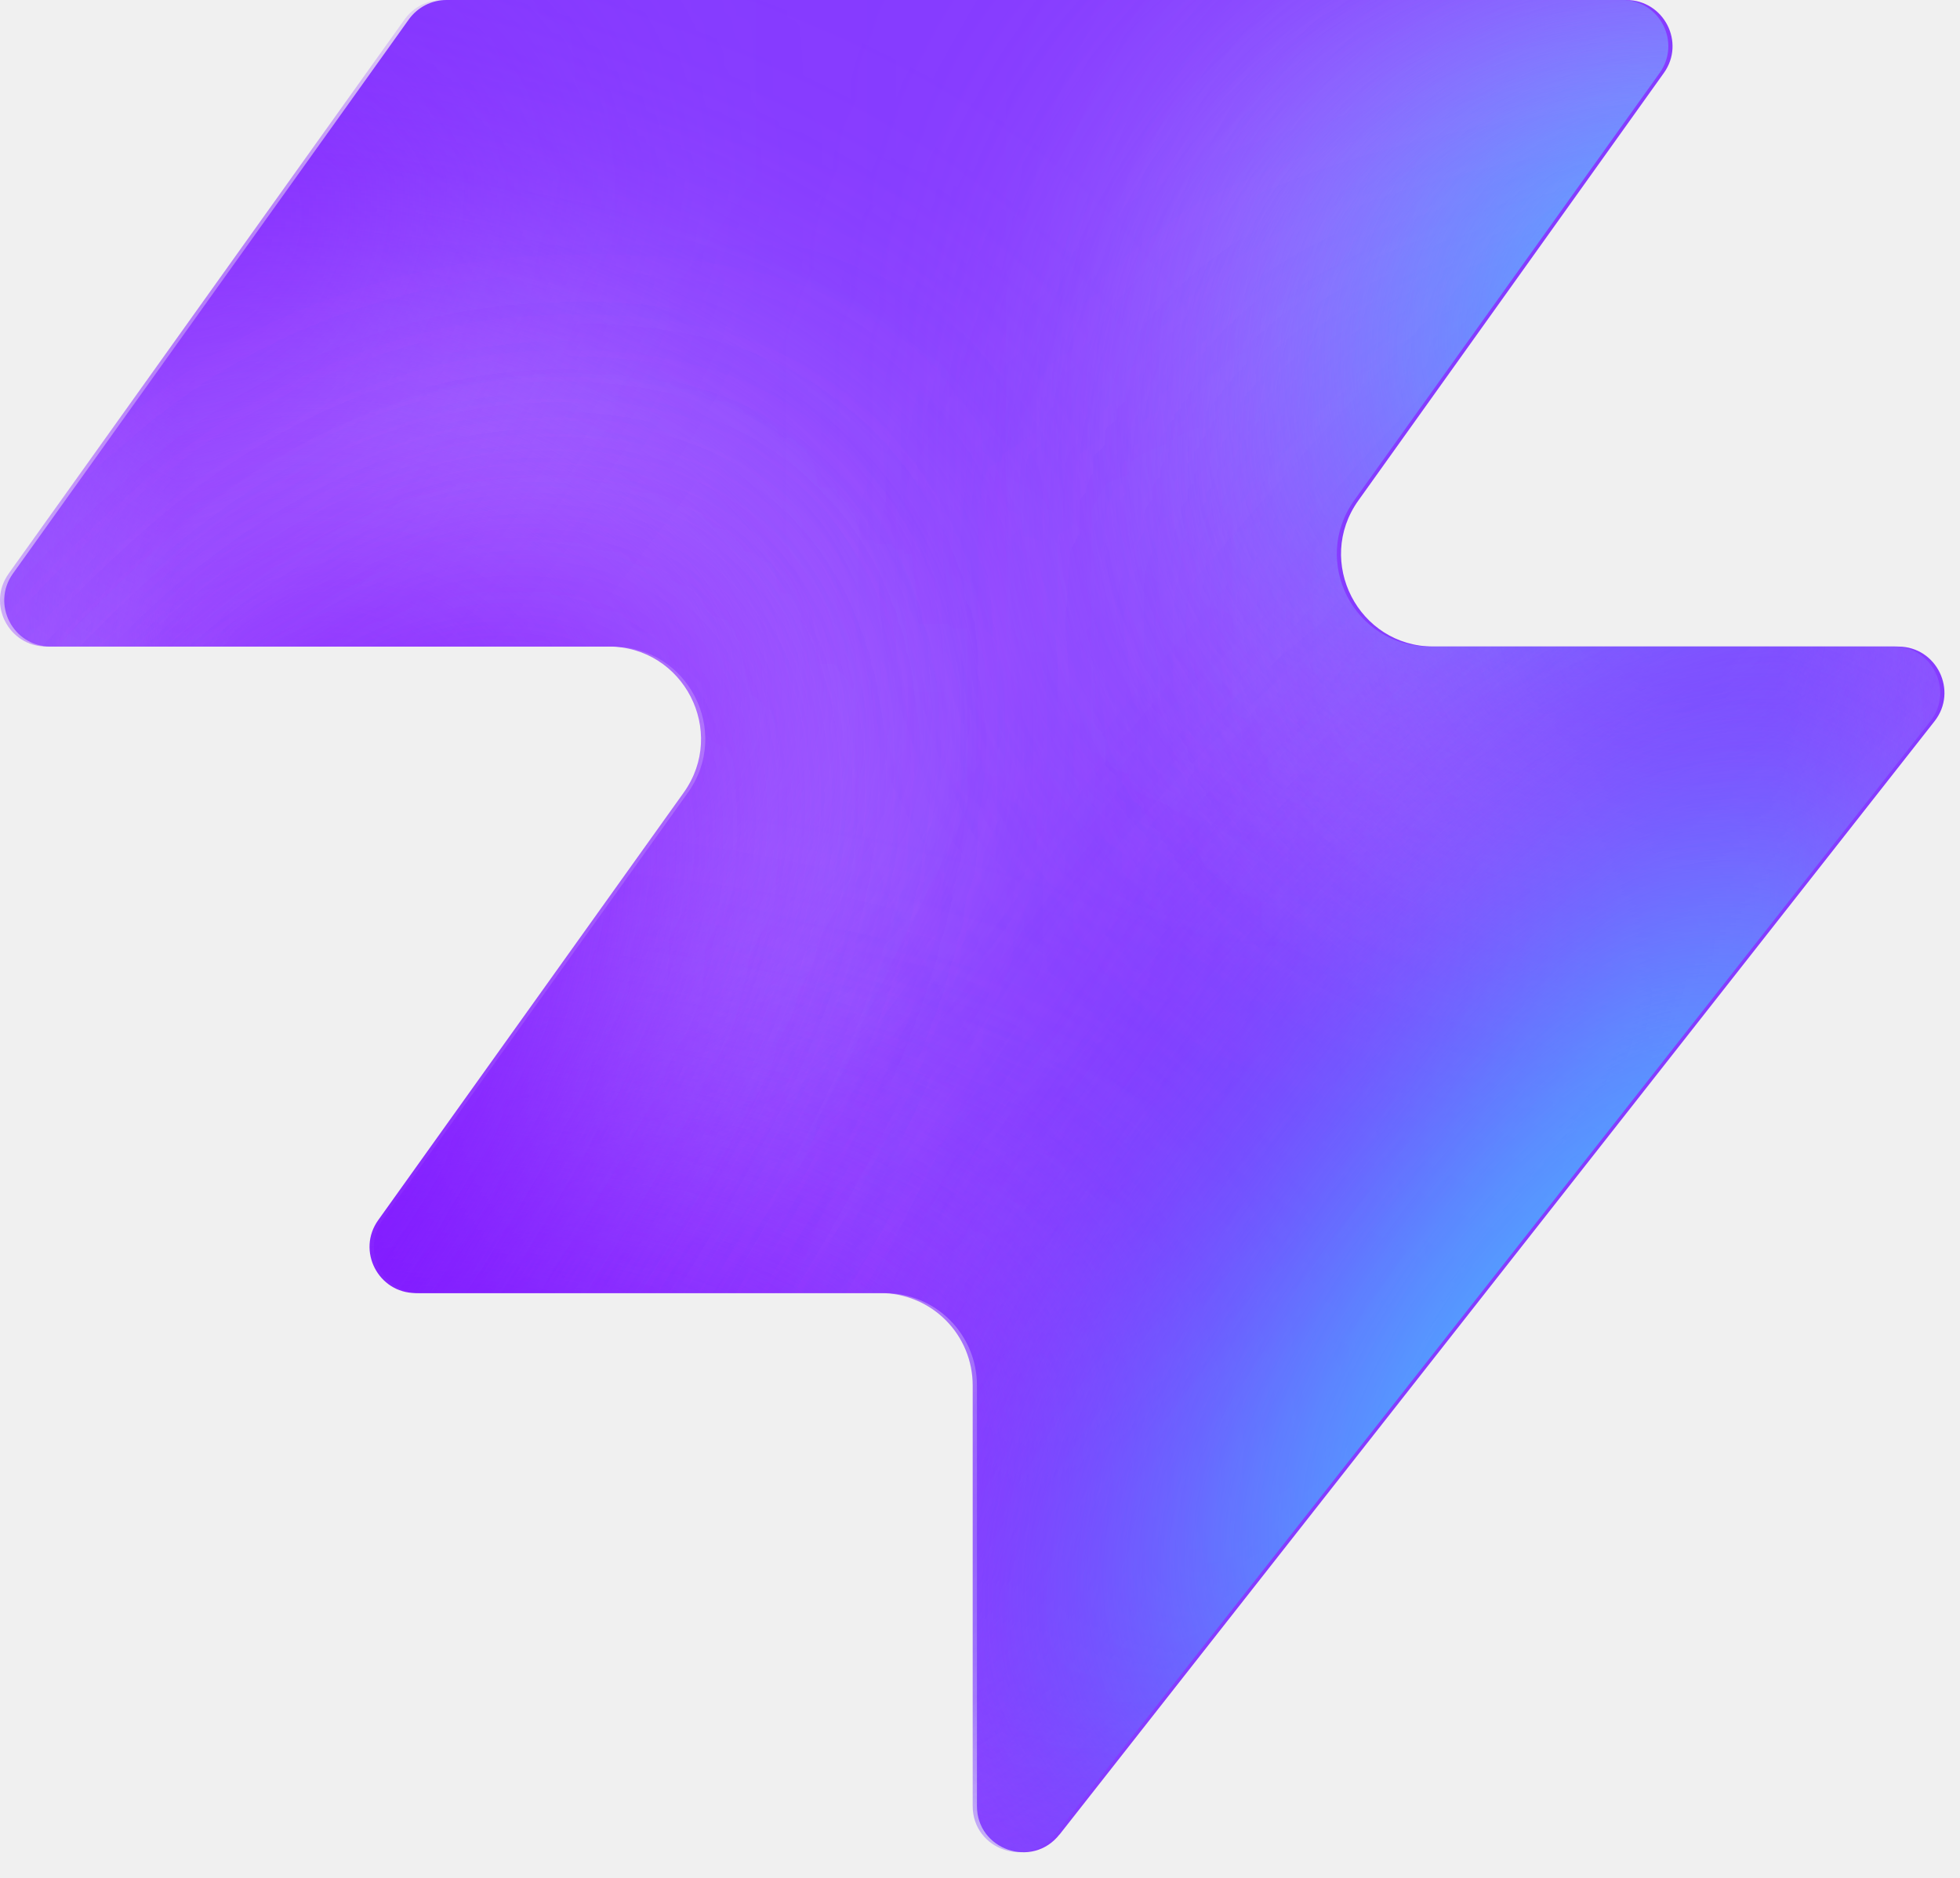
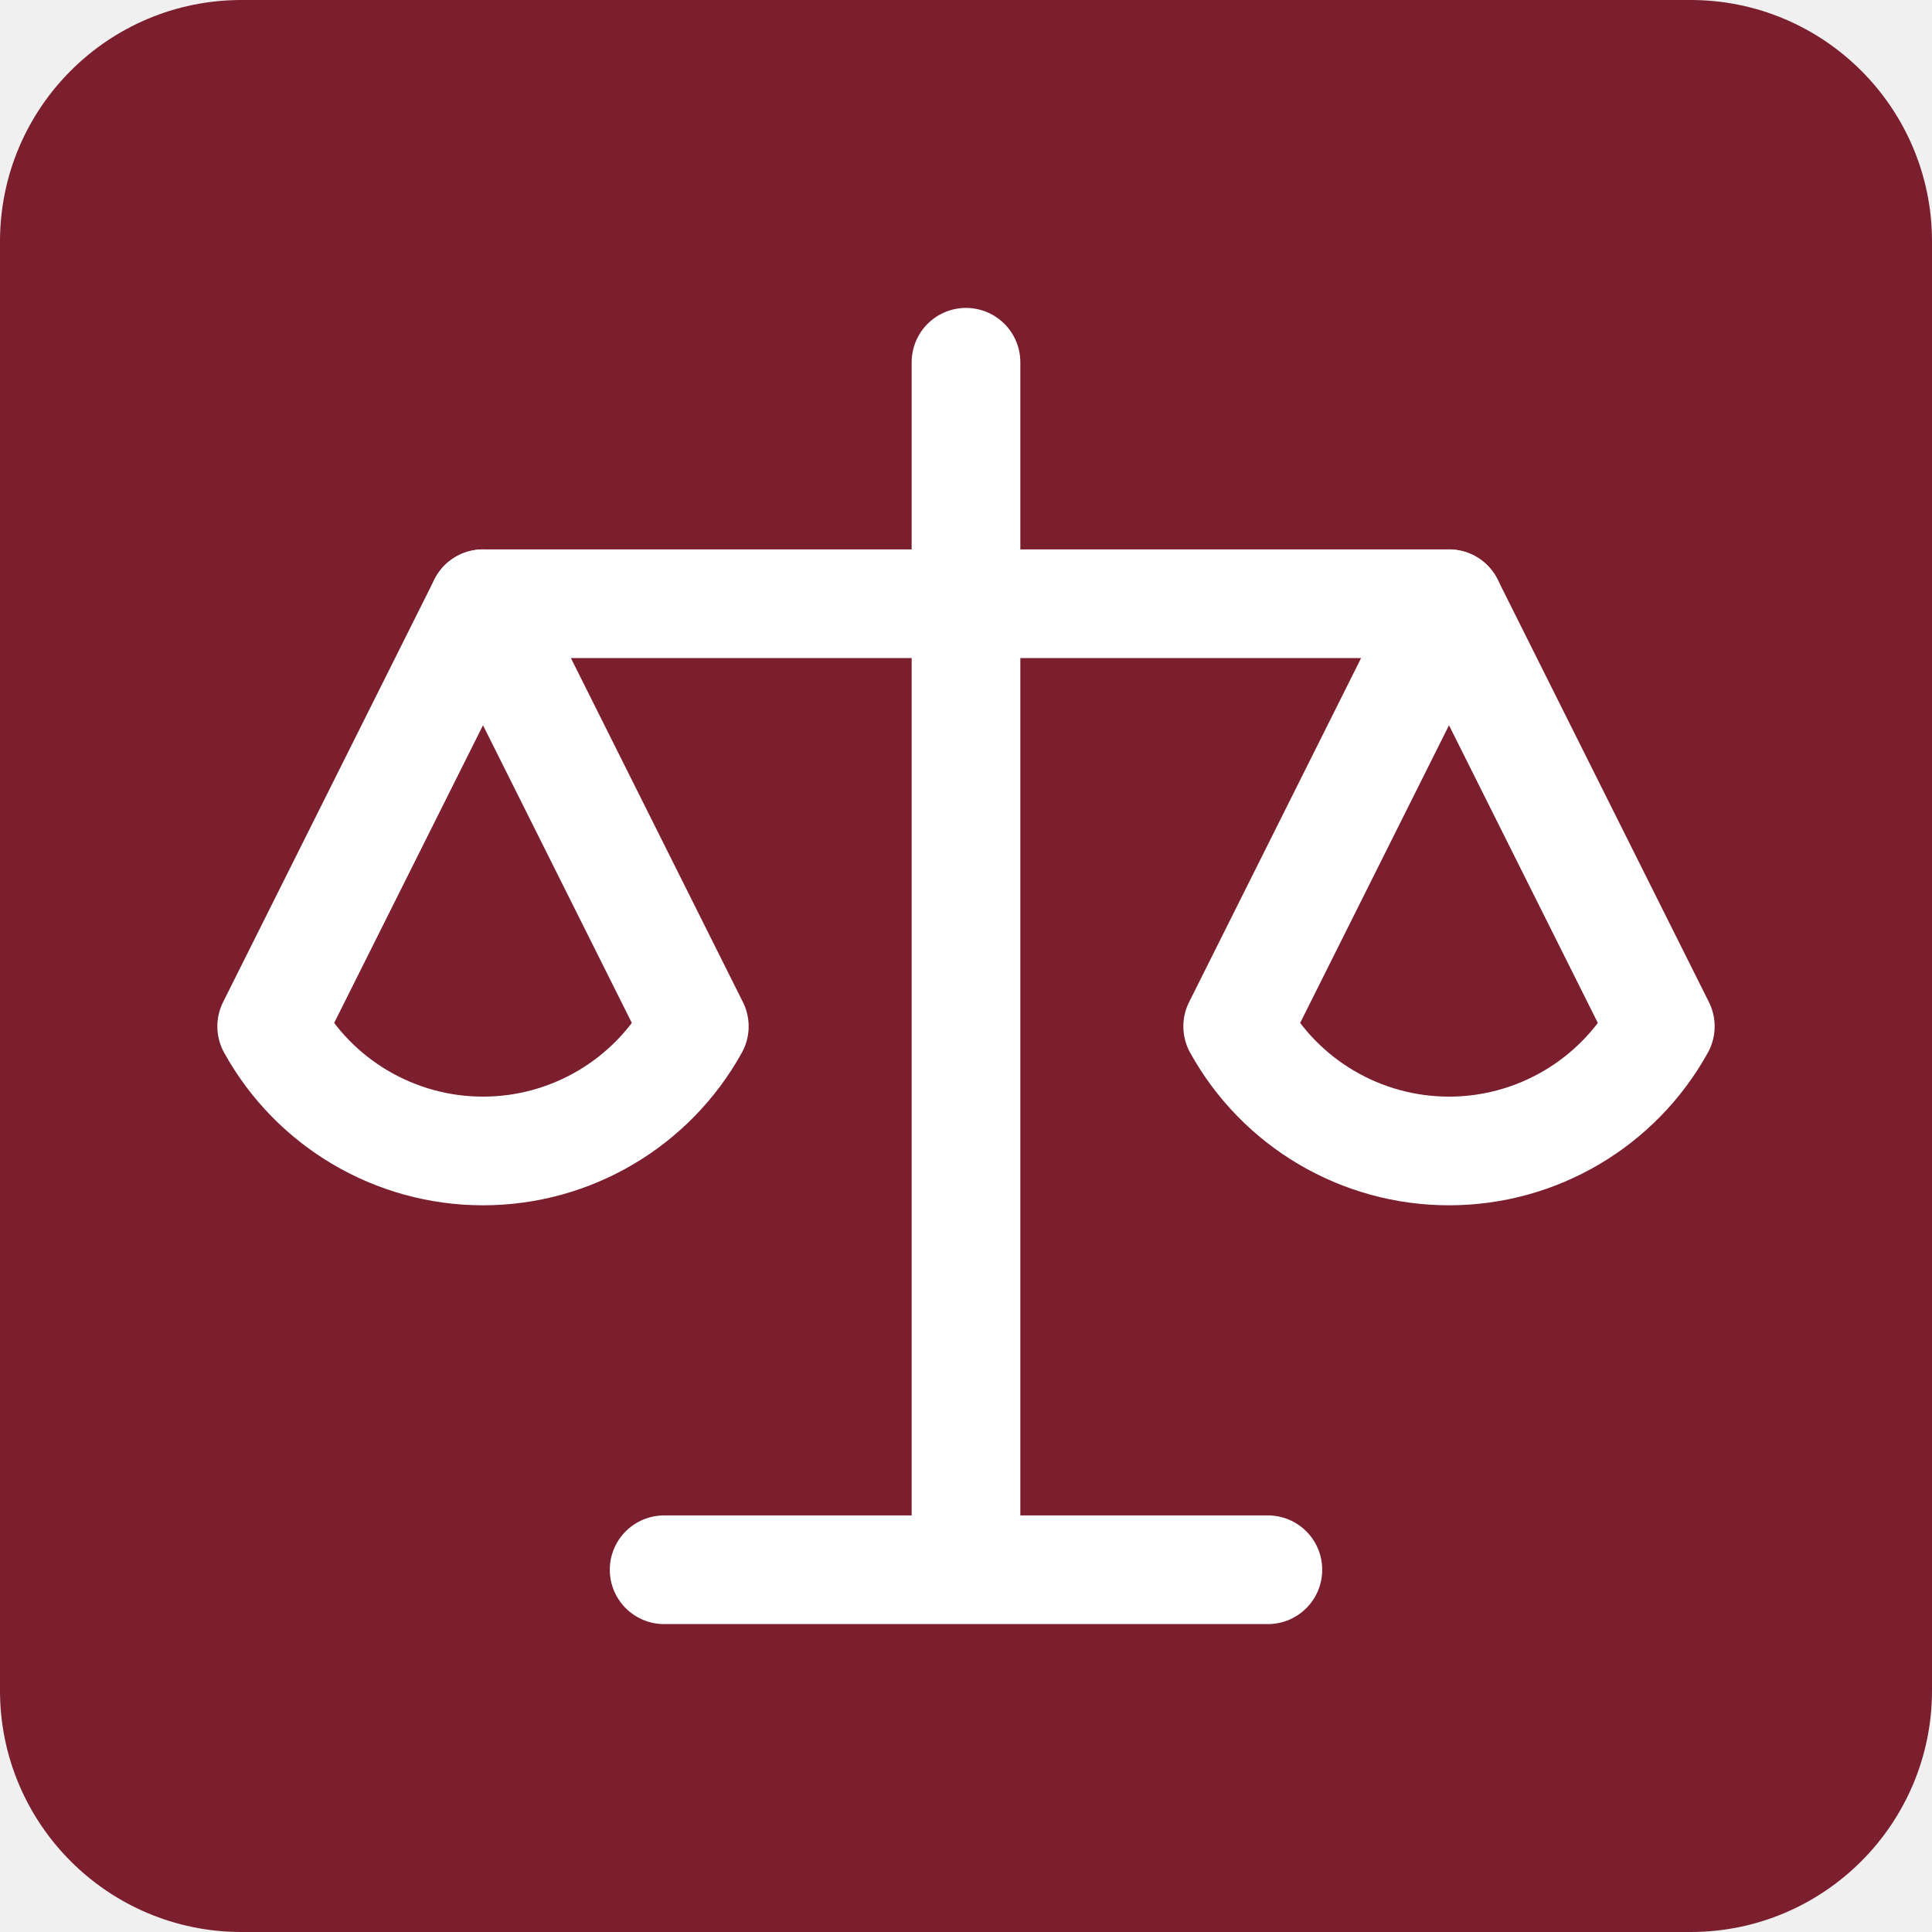
- <svg xmlns="http://www.w3.org/2000/svg" width="48" height="46" fill="none" viewBox="0 0 48 46">
-   <path fill="#863bff" d="M25.946 44.938c-.664.845-2.021.375-2.021-.698V33.937a2.26 2.26 0 0 0-2.262-2.262H10.287c-.92 0-1.456-1.04-.92-1.788l7.48-10.471c1.07-1.497 0-3.578-1.842-3.578H1.237c-.92 0-1.456-1.04-.92-1.788L10.013.474c.214-.297.556-.474.92-.474h28.894c.92 0 1.456 1.04.92 1.788l-7.48 10.471c-1.07 1.498 0 3.579 1.842 3.579h11.377c.943 0 1.473 1.088.89 1.83L25.947 44.94z" style="fill:#863bff;fill:color(display-p3 .525 .23 1);fill-opacity:1" />
-   <mask id="a" width="48" height="46" x="0" y="0" maskUnits="userSpaceOnUse" style="mask-type:alpha">
-     <path fill="#000" d="M25.842 44.938c-.664.844-2.021.375-2.021-.698V33.937a2.26 2.26 0 0 0-2.262-2.262H10.183c-.92 0-1.456-1.04-.92-1.788l7.48-10.471c1.07-1.498 0-3.579-1.842-3.579H1.133c-.92 0-1.456-1.04-.92-1.787L9.91.473c.214-.297.556-.474.92-.474h28.894c.92 0 1.456 1.04.92 1.788l-7.48 10.471c-1.07 1.498 0 3.578 1.842 3.578h11.377c.943 0 1.473 1.088.89 1.832L25.843 44.94z" style="fill:#000;fill-opacity:1" />
-   </mask>
-   <g mask="url(#a)">
-     <g filter="url(#b)">
-       <ellipse cx="5.508" cy="14.704" fill="#ede6ff" rx="5.508" ry="14.704" style="fill:#ede6ff;fill:color(display-p3 .927 .903 1);fill-opacity:1" transform="matrix(.00324 1 1 -.00324 -4.47 31.516)" />
-     </g>
-     <g filter="url(#c)">
-       <ellipse cx="10.399" cy="29.851" fill="#ede6ff" rx="10.399" ry="29.851" style="fill:#ede6ff;fill:color(display-p3 .927 .903 1);fill-opacity:1" transform="matrix(.00324 1 1 -.00324 -39.328 7.883)" />
-     </g>
-     <g filter="url(#d)">
-       <ellipse cx="5.508" cy="30.487" fill="#7e14ff" rx="5.508" ry="30.487" style="fill:#7e14ff;fill:color(display-p3 .492 .077 1);fill-opacity:1" transform="rotate(89.814 -25.913 -14.639)scale(1 -1)" />
-     </g>
-     <g filter="url(#e)">
-       <ellipse cx="5.508" cy="30.599" fill="#7e14ff" rx="5.508" ry="30.599" style="fill:#7e14ff;fill:color(display-p3 .492 .077 1);fill-opacity:1" transform="rotate(89.814 -32.644 -3.334)scale(1 -1)" />
-     </g>
-     <g filter="url(#f)">
-       <ellipse cx="5.508" cy="30.599" fill="#7e14ff" rx="5.508" ry="30.599" style="fill:#7e14ff;fill:color(display-p3 .492 .077 1);fill-opacity:1" transform="matrix(.00324 1 1 -.00324 -34.34 30.47)" />
-     </g>
-     <g filter="url(#g)">
-       <ellipse cx="14.072" cy="22.078" fill="#ede6ff" rx="14.072" ry="22.078" style="fill:#ede6ff;fill:color(display-p3 .927 .903 1);fill-opacity:1" transform="rotate(93.35 24.506 48.493)scale(-1 1)" />
-     </g>
-     <g filter="url(#h)">
-       <ellipse cx="3.47" cy="21.501" fill="#7e14ff" rx="3.47" ry="21.501" style="fill:#7e14ff;fill:color(display-p3 .492 .077 1);fill-opacity:1" transform="rotate(89.009 28.708 47.59)scale(-1 1)" />
-     </g>
-     <g filter="url(#i)">
-       <ellipse cx="3.47" cy="21.501" fill="#7e14ff" rx="3.47" ry="21.501" style="fill:#7e14ff;fill:color(display-p3 .492 .077 1);fill-opacity:1" transform="rotate(89.009 28.708 47.59)scale(-1 1)" />
-     </g>
-     <g filter="url(#j)">
-       <ellipse cx=".387" cy="8.972" fill="#7e14ff" rx="4.407" ry="29.108" style="fill:#7e14ff;fill:color(display-p3 .492 .077 1);fill-opacity:1" transform="rotate(39.51 .387 8.972)" />
-     </g>
-     <g filter="url(#k)">
-       <ellipse cx="47.523" cy="-6.092" fill="#7e14ff" rx="4.407" ry="29.108" style="fill:#7e14ff;fill:color(display-p3 .492 .077 1);fill-opacity:1" transform="rotate(37.892 47.523 -6.092)" />
-     </g>
-     <g filter="url(#l)">
-       <ellipse cx="41.412" cy="6.333" fill="#47bfff" rx="5.971" ry="9.665" style="fill:#47bfff;fill:color(display-p3 .28 .748 1);fill-opacity:1" transform="rotate(37.892 41.412 6.333)" />
-     </g>
-     <g filter="url(#m)">
-       <ellipse cx="-1.879" cy="38.332" fill="#7e14ff" rx="4.407" ry="29.108" style="fill:#7e14ff;fill:color(display-p3 .492 .077 1);fill-opacity:1" transform="rotate(37.892 -1.88 38.332)" />
-     </g>
-     <g filter="url(#n)">
-       <ellipse cx="-1.879" cy="38.332" fill="#7e14ff" rx="4.407" ry="29.108" style="fill:#7e14ff;fill:color(display-p3 .492 .077 1);fill-opacity:1" transform="rotate(37.892 -1.88 38.332)" />
-     </g>
-     <g filter="url(#o)">
-       <ellipse cx="35.651" cy="29.907" fill="#7e14ff" rx="4.407" ry="29.108" style="fill:#7e14ff;fill:color(display-p3 .492 .077 1);fill-opacity:1" transform="rotate(37.892 35.651 29.907)" />
-     </g>
-     <g filter="url(#p)">
-       <ellipse cx="38.418" cy="32.4" fill="#47bfff" rx="5.971" ry="15.297" style="fill:#47bfff;fill:color(display-p3 .28 .748 1);fill-opacity:1" transform="rotate(37.892 38.418 32.4)" />
-     </g>
+ <svg xmlns="http://www.w3.org/2000/svg" viewBox="0 0 32 32">
+   <rect width="32" height="32" rx="4" fill="#7b1e2e" />
+   <g fill="none" stroke="#fff" stroke-width="1.8" stroke-linecap="round" stroke-linejoin="round">
+     <path d="M16 6v20M11 26h10M8 10h16" />
+     <path d="M8 10l-3.5 7a4 4 0 0 0 7 0L8 10zM24 10l-3.5 7a4 4 0 0 0 7 0L24 10z" />
  </g>
-   <defs>
-     <filter id="b" width="60.045" height="41.654" x="-19.77" y="16.149" color-interpolation-filters="sRGB" filterUnits="userSpaceOnUse">
-       <feFlood flood-opacity="0" result="BackgroundImageFix" />
-       <feBlend in="SourceGraphic" in2="BackgroundImageFix" result="shape" />
-       <feGaussianBlur result="effect1_foregroundBlur_2002_17158" stdDeviation="7.659" />
-     </filter>
-     <filter id="c" width="90.34" height="51.437" x="-54.613" y="-7.533" color-interpolation-filters="sRGB" filterUnits="userSpaceOnUse">
-       <feFlood flood-opacity="0" result="BackgroundImageFix" />
-       <feBlend in="SourceGraphic" in2="BackgroundImageFix" result="shape" />
-       <feGaussianBlur result="effect1_foregroundBlur_2002_17158" stdDeviation="7.659" />
-     </filter>
-     <filter id="d" width="79.355" height="29.4" x="-49.64" y="2.03" color-interpolation-filters="sRGB" filterUnits="userSpaceOnUse">
-       <feFlood flood-opacity="0" result="BackgroundImageFix" />
-       <feBlend in="SourceGraphic" in2="BackgroundImageFix" result="shape" />
-       <feGaussianBlur result="effect1_foregroundBlur_2002_17158" stdDeviation="4.596" />
-     </filter>
-     <filter id="e" width="79.579" height="29.4" x="-45.045" y="20.029" color-interpolation-filters="sRGB" filterUnits="userSpaceOnUse">
-       <feFlood flood-opacity="0" result="BackgroundImageFix" />
-       <feBlend in="SourceGraphic" in2="BackgroundImageFix" result="shape" />
-       <feGaussianBlur result="effect1_foregroundBlur_2002_17158" stdDeviation="4.596" />
-     </filter>
-     <filter id="f" width="79.579" height="29.4" x="-43.513" y="21.178" color-interpolation-filters="sRGB" filterUnits="userSpaceOnUse">
-       <feFlood flood-opacity="0" result="BackgroundImageFix" />
-       <feBlend in="SourceGraphic" in2="BackgroundImageFix" result="shape" />
-       <feGaussianBlur result="effect1_foregroundBlur_2002_17158" stdDeviation="4.596" />
-     </filter>
-     <filter id="g" width="74.749" height="58.852" x="15.756" y="-17.901" color-interpolation-filters="sRGB" filterUnits="userSpaceOnUse">
-       <feFlood flood-opacity="0" result="BackgroundImageFix" />
-       <feBlend in="SourceGraphic" in2="BackgroundImageFix" result="shape" />
-       <feGaussianBlur result="effect1_foregroundBlur_2002_17158" stdDeviation="7.659" />
-     </filter>
-     <filter id="h" width="61.377" height="25.362" x="23.548" y="2.284" color-interpolation-filters="sRGB" filterUnits="userSpaceOnUse">
-       <feFlood flood-opacity="0" result="BackgroundImageFix" />
-       <feBlend in="SourceGraphic" in2="BackgroundImageFix" result="shape" />
-       <feGaussianBlur result="effect1_foregroundBlur_2002_17158" stdDeviation="4.596" />
-     </filter>
-     <filter id="i" width="61.377" height="25.362" x="23.548" y="2.284" color-interpolation-filters="sRGB" filterUnits="userSpaceOnUse">
-       <feFlood flood-opacity="0" result="BackgroundImageFix" />
-       <feBlend in="SourceGraphic" in2="BackgroundImageFix" result="shape" />
-       <feGaussianBlur result="effect1_foregroundBlur_2002_17158" stdDeviation="4.596" />
-     </filter>
-     <filter id="j" width="56.045" height="63.649" x="-27.636" y="-22.853" color-interpolation-filters="sRGB" filterUnits="userSpaceOnUse">
-       <feFlood flood-opacity="0" result="BackgroundImageFix" />
-       <feBlend in="SourceGraphic" in2="BackgroundImageFix" result="shape" />
-       <feGaussianBlur result="effect1_foregroundBlur_2002_17158" stdDeviation="4.596" />
-     </filter>
-     <filter id="k" width="54.814" height="64.646" x="20.116" y="-38.415" color-interpolation-filters="sRGB" filterUnits="userSpaceOnUse">
-       <feFlood flood-opacity="0" result="BackgroundImageFix" />
-       <feBlend in="SourceGraphic" in2="BackgroundImageFix" result="shape" />
-       <feGaussianBlur result="effect1_foregroundBlur_2002_17158" stdDeviation="4.596" />
-     </filter>
-     <filter id="l" width="33.541" height="35.313" x="24.641" y="-11.323" color-interpolation-filters="sRGB" filterUnits="userSpaceOnUse">
-       <feFlood flood-opacity="0" result="BackgroundImageFix" />
-       <feBlend in="SourceGraphic" in2="BackgroundImageFix" result="shape" />
-       <feGaussianBlur result="effect1_foregroundBlur_2002_17158" stdDeviation="4.596" />
-     </filter>
-     <filter id="m" width="54.814" height="64.646" x="-29.286" y="6.009" color-interpolation-filters="sRGB" filterUnits="userSpaceOnUse">
-       <feFlood flood-opacity="0" result="BackgroundImageFix" />
-       <feBlend in="SourceGraphic" in2="BackgroundImageFix" result="shape" />
-       <feGaussianBlur result="effect1_foregroundBlur_2002_17158" stdDeviation="4.596" />
-     </filter>
-     <filter id="n" width="54.814" height="64.646" x="-29.286" y="6.009" color-interpolation-filters="sRGB" filterUnits="userSpaceOnUse">
-       <feFlood flood-opacity="0" result="BackgroundImageFix" />
-       <feBlend in="SourceGraphic" in2="BackgroundImageFix" result="shape" />
-       <feGaussianBlur result="effect1_foregroundBlur_2002_17158" stdDeviation="4.596" />
-     </filter>
-     <filter id="o" width="54.814" height="64.646" x="8.244" y="-2.416" color-interpolation-filters="sRGB" filterUnits="userSpaceOnUse">
-       <feFlood flood-opacity="0" result="BackgroundImageFix" />
-       <feBlend in="SourceGraphic" in2="BackgroundImageFix" result="shape" />
-       <feGaussianBlur result="effect1_foregroundBlur_2002_17158" stdDeviation="4.596" />
-     </filter>
-     <filter id="p" width="39.409" height="43.623" x="18.713" y="10.588" color-interpolation-filters="sRGB" filterUnits="userSpaceOnUse">
-       <feFlood flood-opacity="0" result="BackgroundImageFix" />
-       <feBlend in="SourceGraphic" in2="BackgroundImageFix" result="shape" />
-       <feGaussianBlur result="effect1_foregroundBlur_2002_17158" stdDeviation="4.596" />
-     </filter>
-   </defs>
</svg>
